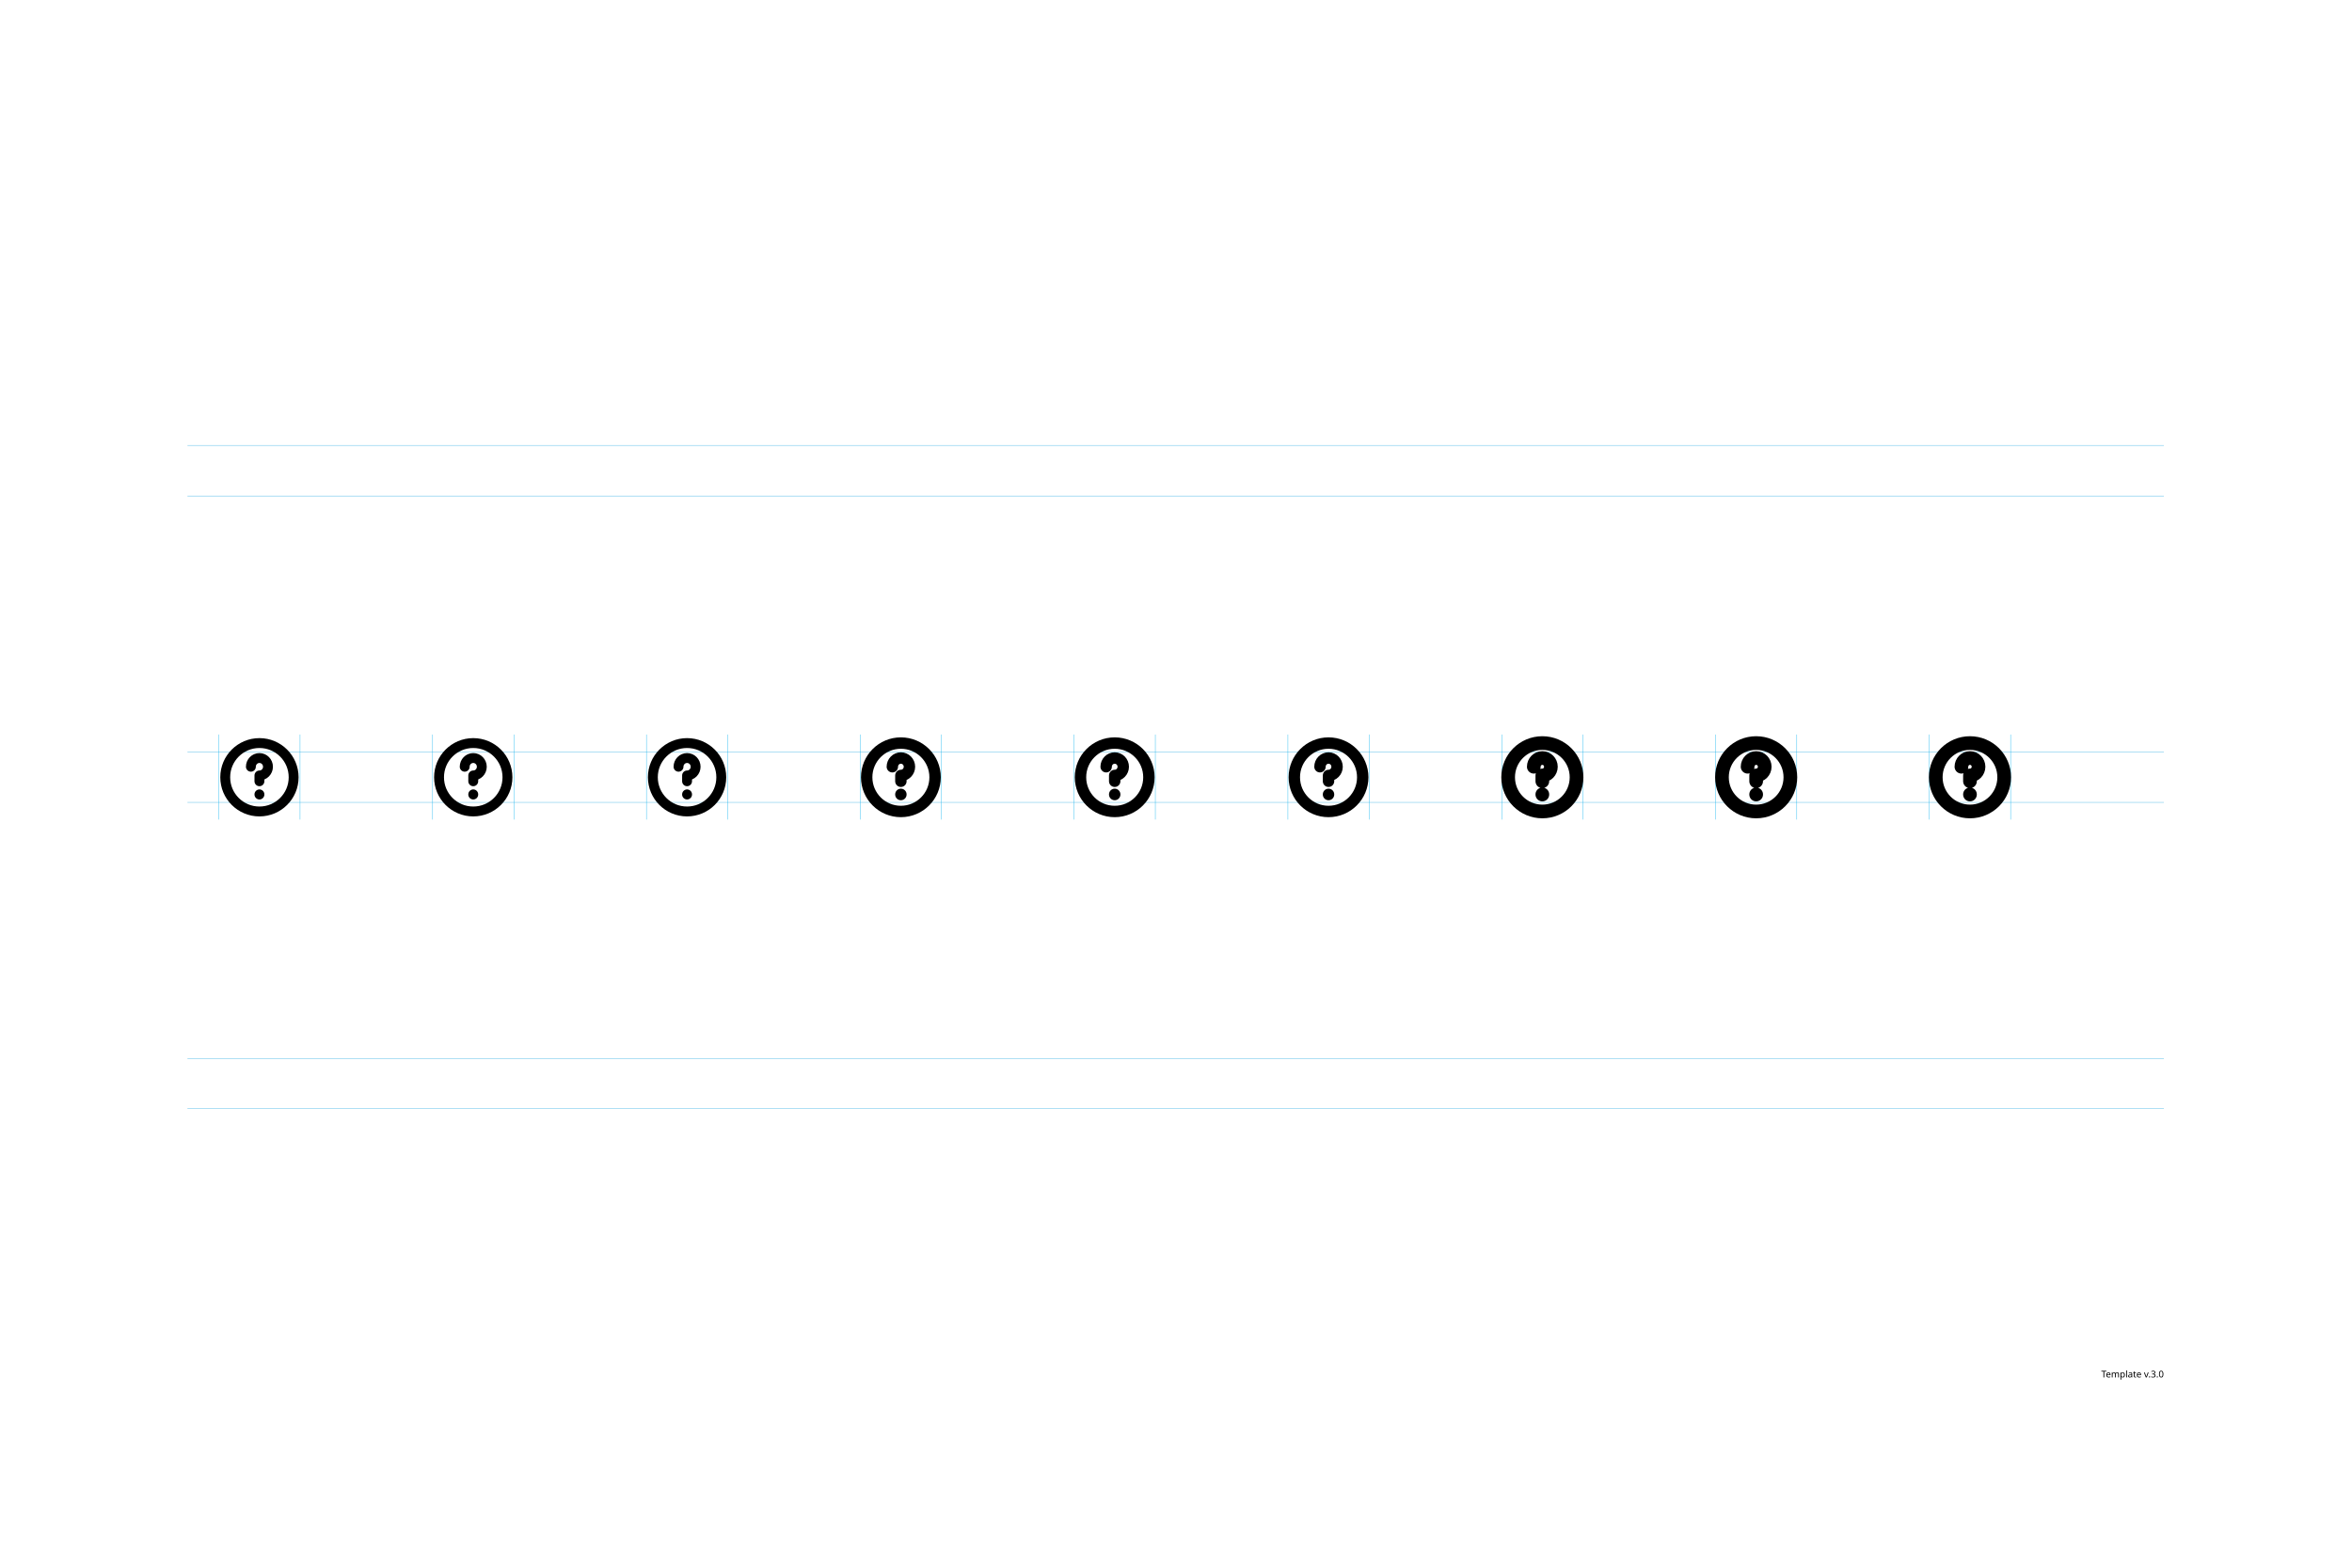
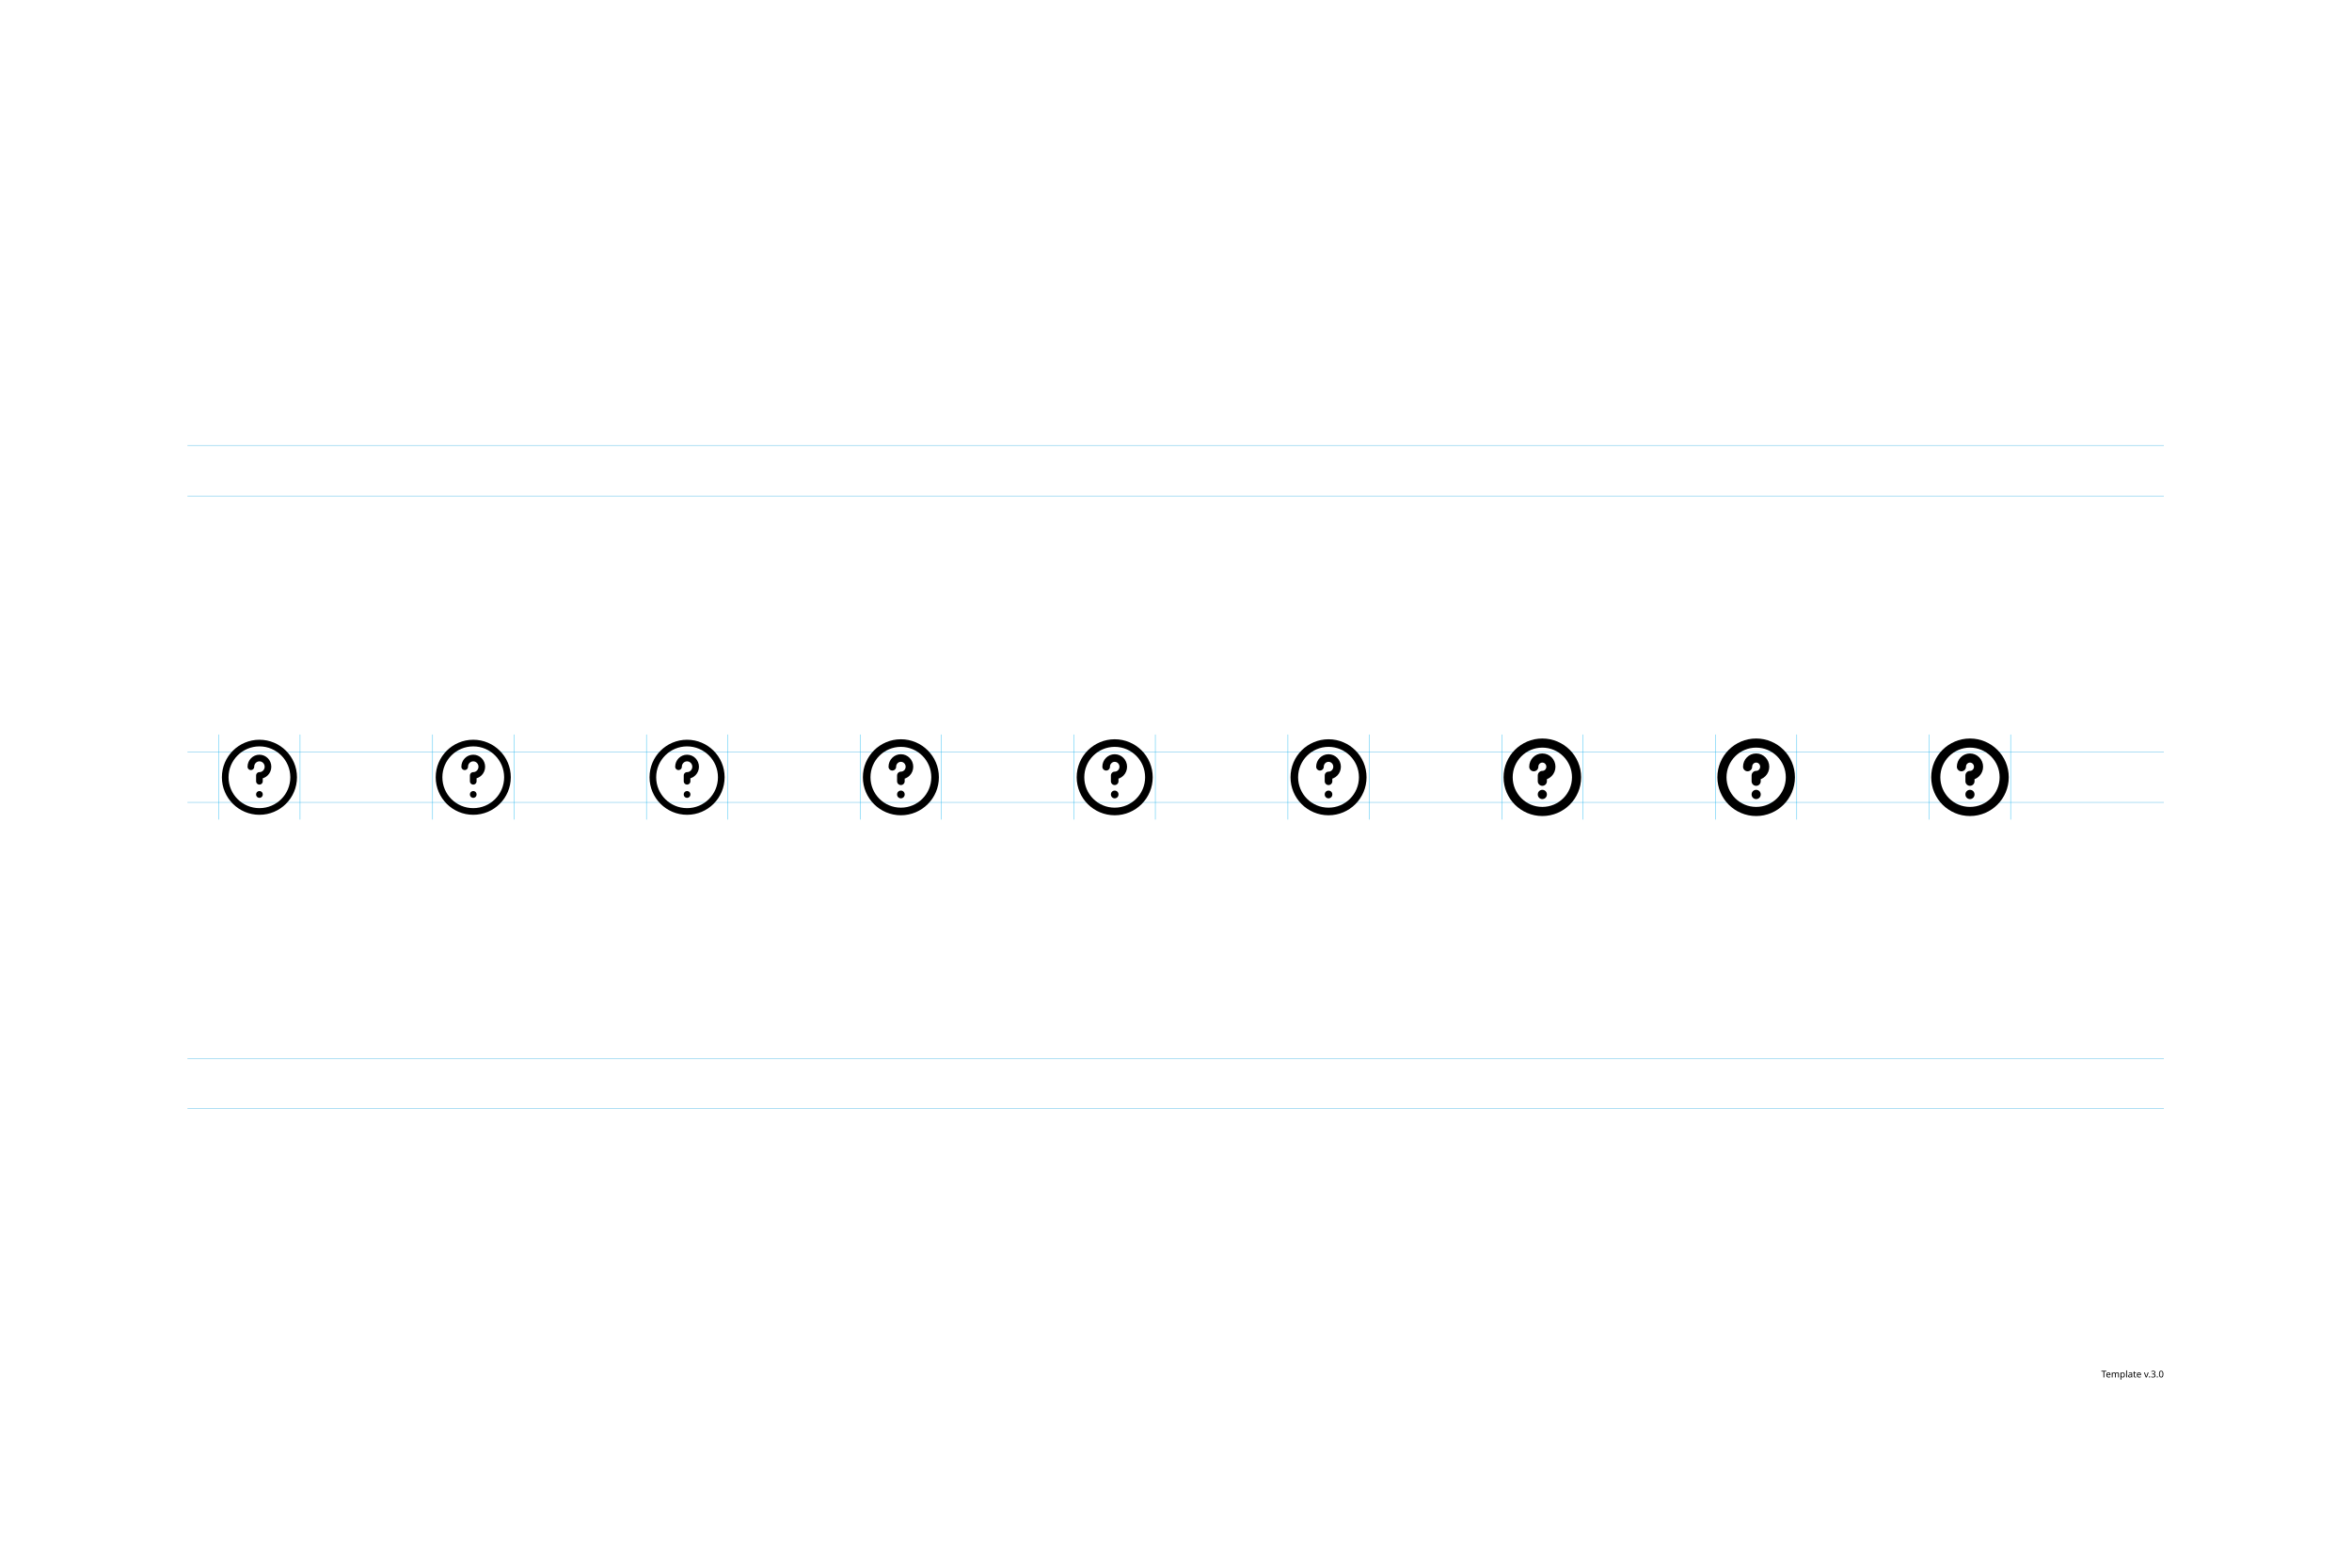
<svg xmlns="http://www.w3.org/2000/svg" version="1.1" width="3300" height="2200">
  <g id="Notes">
    <text id="template-version" style="stroke:none;fill:black;font-family:sans-serif;font-size:13;text-anchor:end;" transform="matrix(1 0 0 1 3036 1933)">Template v.3.0</text>
  </g>
  <g id="Guides">
    <line id="Baseline-S" style="fill:none;stroke:#27AAE1;stroke-width:0.5;" x1="263" x2="3036" y1="696" y2="696" />
    <line id="Capline-S" style="fill:none;stroke:#27AAE1;stroke-width:0.5;" x1="263" x2="3036" y1="625.541" y2="625.541" />
    <line id="Baseline-M" style="fill:none;stroke:#27AAE1;stroke-width:0.5;" x1="263" x2="3036" y1="1126" y2="1126" />
    <line id="Capline-M" style="fill:none;stroke:#27AAE1;stroke-width:0.5;" x1="263" x2="3036" y1="1055.54" y2="1055.54" />
    <line id="Baseline-L" style="fill:none;stroke:#27AAE1;stroke-width:0.5;" x1="263" x2="3036" y1="1556" y2="1556" />
    <line id="Capline-L" style="fill:none;stroke:#27AAE1;stroke-width:0.5;" x1="263" x2="3036" y1="1485.54" y2="1485.54" />
    <line id="left-margin-Ultralight-M" style="fill:none;stroke:#00AEEF;stroke-width:0.5;" x1="307.000" x2="307.000" y1="1030.79" y2="1150.12" />
    <line id="right-margin-Ultralight-M" style="fill:none;stroke:#00AEEF;stroke-width:0.5;" x1="421.000" x2="421.000" y1="1030.79" y2="1150.12" />
    <line id="left-margin-Thin-M" style="fill:none;stroke:#00AEEF;stroke-width:0.5;" x1="607.000" x2="607.000" y1="1030.79" y2="1150.12" />
    <line id="right-margin-Thin-M" style="fill:none;stroke:#00AEEF;stroke-width:0.5;" x1="721.000" x2="721.000" y1="1030.79" y2="1150.12" />
    <line id="left-margin-Light-M" style="fill:none;stroke:#00AEEF;stroke-width:0.5;" x1="907.000" x2="907.000" y1="1030.79" y2="1150.12" />
    <line id="right-margin-Light-M" style="fill:none;stroke:#00AEEF;stroke-width:0.5;" x1="1021.000" x2="1021.000" y1="1030.79" y2="1150.12" />
    <line id="left-margin-Regular-M" style="fill:none;stroke:#00AEEF;stroke-width:0.5;" x1="1207.000" x2="1207.000" y1="1030.79" y2="1150.12" />
    <line id="right-margin-Regular-M" style="fill:none;stroke:#00AEEF;stroke-width:0.5;" x1="1321.000" x2="1321.000" y1="1030.79" y2="1150.12" />
    <line id="left-margin-Medium-M" style="fill:none;stroke:#00AEEF;stroke-width:0.5;" x1="1507.000" x2="1507.000" y1="1030.79" y2="1150.12" />
    <line id="right-margin-Medium-M" style="fill:none;stroke:#00AEEF;stroke-width:0.5;" x1="1621.000" x2="1621.000" y1="1030.79" y2="1150.12" />
    <line id="left-margin-Semibold-M" style="fill:none;stroke:#00AEEF;stroke-width:0.5;" x1="1807.000" x2="1807.000" y1="1030.79" y2="1150.12" />
    <line id="right-margin-Semibold-M" style="fill:none;stroke:#00AEEF;stroke-width:0.5;" x1="1921.000" x2="1921.000" y1="1030.79" y2="1150.12" />
    <line id="left-margin-Bold-M" style="fill:none;stroke:#00AEEF;stroke-width:0.5;" x1="2107.000" x2="2107.000" y1="1030.79" y2="1150.12" />
    <line id="right-margin-Bold-M" style="fill:none;stroke:#00AEEF;stroke-width:0.5;" x1="2221.000" x2="2221.000" y1="1030.79" y2="1150.12" />
    <line id="left-margin-Heavy-M" style="fill:none;stroke:#00AEEF;stroke-width:0.5;" x1="2407.000" x2="2407.000" y1="1030.79" y2="1150.12" />
    <line id="right-margin-Heavy-M" style="fill:none;stroke:#00AEEF;stroke-width:0.5;" x1="2521.000" x2="2521.000" y1="1030.79" y2="1150.12" />
    <line id="left-margin-Black-M" style="fill:none;stroke:#00AEEF;stroke-width:0.5;" x1="2707.000" x2="2707.000" y1="1030.79" y2="1150.12" />
    <line id="right-margin-Black-M" style="fill:none;stroke:#00AEEF;stroke-width:0.5;" x1="2821.000" x2="2821.000" y1="1030.79" y2="1150.12" />
  </g>
  <g id="Symbols">
    <g id="Ultralight-M" transform="matrix(5.333333 0 0 5.333333 300.000 1026.770)">
-       <path d="M11.999 16.5V16.54M9.75 9.23C9.75 7.964 10.757 6.938 12 6.938C13.243 6.938 14.25 7.964 14.25 9.23C14.25 10.496 13.243 11.523 12 11.523C12 11.523 11.999 12.207 11.999 13.051M21 12C21 16.971 16.971 21 12 21C7.029 21 3 16.971 3 12C3 7.029 7.029 3 12 3C16.971 3 21 7.029 21 12Z" fill="none" stroke="#000" stroke-width="2.6" stroke-linecap="round" stroke-linejoin="round" />
+       <path d="M11.999 16.5V16.54M9.75 9.23C9.75 7.964 10.757 6.938 12 6.938C13.243 6.938 14.25 7.964 14.25 9.23C14.25 10.496 13.243 11.523 12 11.523C12 11.523 11.999 12.207 11.999 13.051M21 12C21 16.971 16.971 21 12 21C7.029 21 3 16.971 3 12C3 7.029 7.029 3 12 3C16.971 3 21 7.029 21 12Z" fill="none" stroke="#000" stroke-width="1.75" stroke-linecap="round" stroke-linejoin="round" />
    </g>
    <g id="Thin-M" transform="matrix(5.333333 0 0 5.333333 600.000 1026.770)">
-       <path d="M11.999 16.5V16.54M9.75 9.23C9.75 7.964 10.757 6.938 12 6.938C13.243 6.938 14.25 7.964 14.25 9.23C14.25 10.496 13.243 11.523 12 11.523C12 11.523 11.999 12.207 11.999 13.051M21 12C21 16.971 16.971 21 12 21C7.029 21 3 16.971 3 12C3 7.029 7.029 3 12 3C16.971 3 21 7.029 21 12Z" fill="none" stroke="#000" stroke-width="2.6" stroke-linecap="round" stroke-linejoin="round" />
+       <path d="M11.999 16.5V16.54M9.75 9.23C9.75 7.964 10.757 6.938 12 6.938C13.243 6.938 14.25 7.964 14.25 9.23C14.25 10.496 13.243 11.523 12 11.523C12 11.523 11.999 12.207 11.999 13.051M21 12C21 16.971 16.971 21 12 21C7.029 21 3 16.971 3 12C3 7.029 7.029 3 12 3C16.971 3 21 7.029 21 12Z" fill="none" stroke="#000" stroke-width="1.75" stroke-linecap="round" stroke-linejoin="round" />
    </g>
    <g id="Light-M" transform="matrix(5.333333 0 0 5.333333 900.000 1026.770)">
-       <path d="M11.999 16.5V16.54M9.75 9.23C9.75 7.964 10.757 6.938 12 6.938C13.243 6.938 14.25 7.964 14.25 9.23C14.25 10.496 13.243 11.523 12 11.523C12 11.523 11.999 12.207 11.999 13.051M21 12C21 16.971 16.971 21 12 21C7.029 21 3 16.971 3 12C3 7.029 7.029 3 12 3C16.971 3 21 7.029 21 12Z" fill="none" stroke="#000" stroke-width="2.6" stroke-linecap="round" stroke-linejoin="round" />
+       <path d="M11.999 16.5V16.54M9.75 9.23C9.75 7.964 10.757 6.938 12 6.938C13.243 6.938 14.25 7.964 14.25 9.23C14.25 10.496 13.243 11.523 12 11.523C12 11.523 11.999 12.207 11.999 13.051M21 12C21 16.971 16.971 21 12 21C7.029 21 3 16.971 3 12C3 7.029 7.029 3 12 3C16.971 3 21 7.029 21 12Z" fill="none" stroke="#000" stroke-width="1.75" stroke-linecap="round" stroke-linejoin="round" />
    </g>
    <g id="Regular-M" transform="matrix(5.333333 0 0 5.333333 1200.000 1026.770)">
-       <path d="M11.999 16.5V16.54M9.75 9.23C9.75 7.964 10.757 6.938 12 6.938C13.243 6.938 14.25 7.964 14.25 9.23C14.25 10.496 13.243 11.523 12 11.523C12 11.523 11.999 12.207 11.999 13.051M21 12C21 16.971 16.971 21 12 21C7.029 21 3 16.971 3 12C3 7.029 7.029 3 12 3C16.971 3 21 7.029 21 12Z" fill="none" stroke="#000" stroke-width="3.0" stroke-linecap="round" stroke-linejoin="round" />
+       <path d="M11.999 16.5V16.54M9.75 9.23C9.75 7.964 10.757 6.938 12 6.938C13.243 6.938 14.25 7.964 14.25 9.23C14.25 10.496 13.243 11.523 12 11.523C12 11.523 11.999 12.207 11.999 13.051M21 12C21 16.971 16.971 21 12 21C7.029 21 3 16.971 3 12C3 7.029 7.029 3 12 3C16.971 3 21 7.029 21 12Z" fill="none" stroke="#000" stroke-width="2.0" stroke-linecap="round" stroke-linejoin="round" />
    </g>
    <g id="Medium-M" transform="matrix(5.333333 0 0 5.333333 1500.000 1026.770)">
-       <path d="M11.999 16.5V16.54M9.75 9.23C9.75 7.964 10.757 6.938 12 6.938C13.243 6.938 14.25 7.964 14.25 9.23C14.25 10.496 13.243 11.523 12 11.523C12 11.523 11.999 12.207 11.999 13.051M21 12C21 16.971 16.971 21 12 21C7.029 21 3 16.971 3 12C3 7.029 7.029 3 12 3C16.971 3 21 7.029 21 12Z" fill="none" stroke="#000" stroke-width="3.0" stroke-linecap="round" stroke-linejoin="round" />
+       <path d="M11.999 16.5V16.54M9.75 9.23C9.75 7.964 10.757 6.938 12 6.938C13.243 6.938 14.25 7.964 14.25 9.23C14.25 10.496 13.243 11.523 12 11.523C12 11.523 11.999 12.207 11.999 13.051M21 12C21 16.971 16.971 21 12 21C7.029 21 3 16.971 3 12C3 7.029 7.029 3 12 3C16.971 3 21 7.029 21 12Z" fill="none" stroke="#000" stroke-width="2.0" stroke-linecap="round" stroke-linejoin="round" />
    </g>
    <g id="Semibold-M" transform="matrix(5.333333 0 0 5.333333 1800.000 1026.770)">
-       <path d="M11.999 16.5V16.54M9.75 9.23C9.75 7.964 10.757 6.938 12 6.938C13.243 6.938 14.25 7.964 14.25 9.23C14.25 10.496 13.243 11.523 12 11.523C12 11.523 11.999 12.207 11.999 13.051M21 12C21 16.971 16.971 21 12 21C7.029 21 3 16.971 3 12C3 7.029 7.029 3 12 3C16.971 3 21 7.029 21 12Z" fill="none" stroke="#000" stroke-width="3.0" stroke-linecap="round" stroke-linejoin="round" />
+       <path d="M11.999 16.5V16.54M9.75 9.23C9.75 7.964 10.757 6.938 12 6.938C13.243 6.938 14.25 7.964 14.25 9.23C14.25 10.496 13.243 11.523 12 11.523C12 11.523 11.999 12.207 11.999 13.051M21 12C21 16.971 16.971 21 12 21C7.029 21 3 16.971 3 12C3 7.029 7.029 3 12 3C16.971 3 21 7.029 21 12Z" fill="none" stroke="#000" stroke-width="2.0" stroke-linecap="round" stroke-linejoin="round" />
    </g>
    <g id="Bold-M" transform="matrix(5.333333 0 0 5.333333 2100.000 1026.770)">
-       <path d="M11.999 16.5V16.54M9.75 9.23C9.75 7.964 10.757 6.938 12 6.938C13.243 6.938 14.25 7.964 14.25 9.23C14.25 10.496 13.243 11.523 12 11.523C12 11.523 11.999 12.207 11.999 13.051M21 12C21 16.971 16.971 21 12 21C7.029 21 3 16.971 3 12C3 7.029 7.029 3 12 3C16.971 3 21 7.029 21 12Z" fill="none" stroke="#000" stroke-width="3.6" stroke-linecap="round" stroke-linejoin="round" />
+       <path d="M11.999 16.5V16.54M9.75 9.23C9.75 7.964 10.757 6.938 12 6.938C13.243 6.938 14.25 7.964 14.25 9.23C14.25 10.496 13.243 11.523 12 11.523C12 11.523 11.999 12.207 11.999 13.051M21 12C21 16.971 16.971 21 12 21C7.029 21 3 16.971 3 12C3 7.029 7.029 3 12 3C16.971 3 21 7.029 21 12Z" fill="none" stroke="#000" stroke-width="2.4" stroke-linecap="round" stroke-linejoin="round" />
    </g>
    <g id="Heavy-M" transform="matrix(5.333333 0 0 5.333333 2400.000 1026.770)">
-       <path d="M11.999 16.5V16.54M9.75 9.23C9.75 7.964 10.757 6.938 12 6.938C13.243 6.938 14.25 7.964 14.25 9.23C14.25 10.496 13.243 11.523 12 11.523C12 11.523 11.999 12.207 11.999 13.051M21 12C21 16.971 16.971 21 12 21C7.029 21 3 16.971 3 12C3 7.029 7.029 3 12 3C16.971 3 21 7.029 21 12Z" fill="none" stroke="#000" stroke-width="3.6" stroke-linecap="round" stroke-linejoin="round" />
+       <path d="M11.999 16.5V16.54M9.75 9.23C9.75 7.964 10.757 6.938 12 6.938C13.243 6.938 14.25 7.964 14.25 9.23C14.25 10.496 13.243 11.523 12 11.523C12 11.523 11.999 12.207 11.999 13.051M21 12C21 16.971 16.971 21 12 21C7.029 21 3 16.971 3 12C3 7.029 7.029 3 12 3C16.971 3 21 7.029 21 12Z" fill="none" stroke="#000" stroke-width="2.4" stroke-linecap="round" stroke-linejoin="round" />
    </g>
    <g id="Black-M" transform="matrix(5.333333 0 0 5.333333 2700.000 1026.770)">
-       <path d="M11.999 16.5V16.54M9.75 9.23C9.75 7.964 10.757 6.938 12 6.938C13.243 6.938 14.25 7.964 14.25 9.23C14.25 10.496 13.243 11.523 12 11.523C12 11.523 11.999 12.207 11.999 13.051M21 12C21 16.971 16.971 21 12 21C7.029 21 3 16.971 3 12C3 7.029 7.029 3 12 3C16.971 3 21 7.029 21 12Z" fill="none" stroke="#000" stroke-width="3.6" stroke-linecap="round" stroke-linejoin="round" />
+       <path d="M11.999 16.5V16.54M9.75 9.23C9.75 7.964 10.757 6.938 12 6.938C13.243 6.938 14.25 7.964 14.25 9.23C14.25 10.496 13.243 11.523 12 11.523C12 11.523 11.999 12.207 11.999 13.051M21 12C21 16.971 16.971 21 12 21C7.029 21 3 16.971 3 12C3 7.029 7.029 3 12 3C16.971 3 21 7.029 21 12Z" fill="none" stroke="#000" stroke-width="2.4" stroke-linecap="round" stroke-linejoin="round" />
    </g>
  </g>
</svg>
